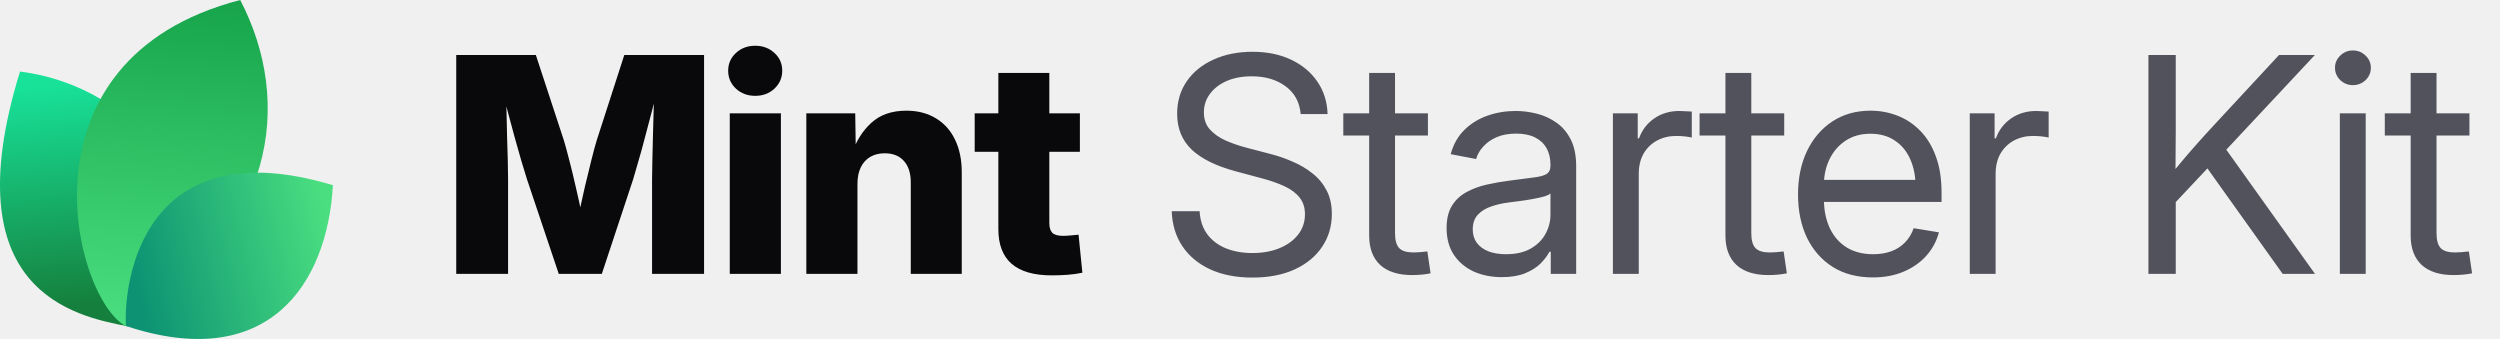
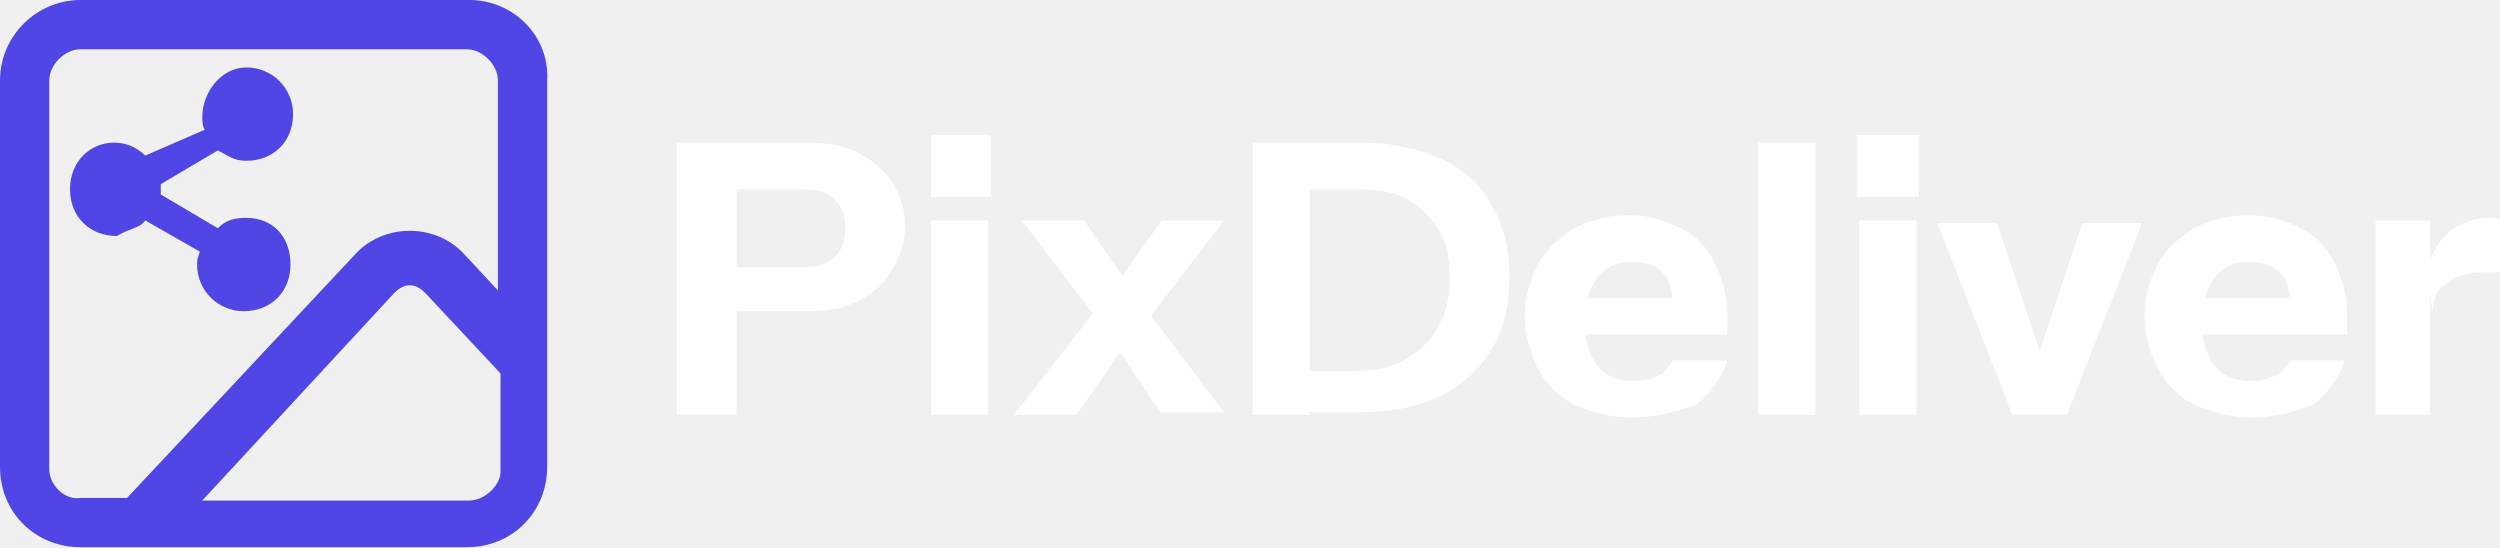
- <svg xmlns="http://www.w3.org/2000/svg" width="177" height="24" viewBox="0 0 177 24" fill="none">
-   <path d="M9.061 23.108C5.268 22.377 -3.391 20.627 1.417 5.064C9.634 6.099 16.973 14.064 9.061 23.108Z" fill="url(#paint0_linear_17557_2020)" />
-   <path d="M8.919 23.094C5.276 21.222 0.784 4.209 17.007 0C20.757 7.193 19.621 16.545 8.919 23.094Z" fill="url(#paint1_linear_17557_2020)" />
-   <path d="M8.914 23.079C8.735 19.882 10.159 9.085 23.57 13.111C23.181 20.123 18.984 26.418 8.914 23.079Z" fill="url(#paint2_linear_17557_2020)" />
-   <path d="M32.301 19.392V3.894H37.938L39.925 9.948C40.036 10.315 40.164 10.787 40.31 11.362C40.462 11.938 40.611 12.552 40.757 13.204C40.91 13.855 41.048 14.483 41.173 15.086C41.305 15.682 41.412 16.192 41.495 16.615H40.695C40.771 16.192 40.871 15.682 40.996 15.086C41.128 14.49 41.267 13.866 41.412 13.214C41.565 12.562 41.714 11.948 41.86 11.373C42.005 10.79 42.133 10.315 42.244 9.948L44.2 3.894H49.848V19.392H46.166V12.704C46.166 12.357 46.173 11.917 46.187 11.383C46.2 10.849 46.214 10.27 46.228 9.646C46.249 9.022 46.266 8.391 46.28 7.753C46.301 7.115 46.311 6.519 46.311 5.964H46.623C46.485 6.561 46.332 7.181 46.166 7.826C45.999 8.471 45.833 9.102 45.666 9.719C45.507 10.336 45.351 10.901 45.198 11.414C45.053 11.928 44.928 12.357 44.824 12.704L42.608 19.392H39.561L37.314 12.704C37.203 12.357 37.072 11.928 36.919 11.414C36.773 10.901 36.614 10.34 36.441 9.729C36.274 9.112 36.104 8.481 35.931 7.836C35.764 7.192 35.608 6.567 35.463 5.964H35.827C35.834 6.512 35.844 7.105 35.858 7.743C35.872 8.374 35.886 9.005 35.9 9.636C35.92 10.26 35.938 10.839 35.952 11.373C35.965 11.907 35.972 12.351 35.972 12.704V19.392H32.301ZM51.668 19.392V8.024H55.288V19.392H51.668ZM53.468 6.786C52.927 6.786 52.473 6.616 52.105 6.276C51.738 5.93 51.554 5.507 51.554 5.007C51.554 4.508 51.738 4.088 52.105 3.749C52.473 3.409 52.927 3.239 53.468 3.239C54.009 3.239 54.463 3.409 54.83 3.749C55.198 4.082 55.382 4.501 55.382 5.007C55.382 5.507 55.198 5.93 54.83 6.276C54.463 6.616 54.009 6.786 53.468 6.786ZM60.708 13.027V19.392H57.088V8.024H60.551L60.593 10.967H60.281C60.593 10.024 61.061 9.268 61.685 8.7C62.309 8.124 63.138 7.836 64.171 7.836C64.975 7.836 65.672 8.017 66.262 8.377C66.851 8.731 67.302 9.234 67.614 9.885C67.933 10.537 68.092 11.307 68.092 12.194V19.392H64.483V12.912C64.483 12.26 64.32 11.754 63.994 11.394C63.675 11.033 63.221 10.853 62.632 10.853C62.25 10.853 61.914 10.936 61.623 11.102C61.332 11.269 61.106 11.515 60.947 11.841C60.787 12.16 60.708 12.555 60.708 13.027ZM76.456 8.024V10.749H69.008V8.024H76.456ZM70.683 5.163H74.292V15.783C74.292 16.102 74.361 16.334 74.5 16.48C74.646 16.625 74.899 16.698 75.259 16.698C75.405 16.698 75.596 16.688 75.831 16.667C76.074 16.646 76.251 16.629 76.362 16.615L76.632 19.309C76.313 19.378 75.963 19.427 75.582 19.455C75.207 19.482 74.836 19.496 74.469 19.496C73.2 19.496 72.25 19.222 71.619 18.674C70.995 18.127 70.683 17.308 70.683 16.22V5.163Z" fill="#09090B" />
-   <path d="M88.667 19.652C87.523 19.652 86.528 19.458 85.682 19.07C84.843 18.681 84.188 18.137 83.716 17.437C83.245 16.736 82.992 15.908 82.957 14.951H84.933C84.968 15.596 85.148 16.14 85.474 16.584C85.8 17.021 86.24 17.354 86.795 17.582C87.35 17.804 87.974 17.915 88.667 17.915C89.388 17.915 90.026 17.801 90.581 17.572C91.143 17.343 91.583 17.024 91.902 16.615C92.228 16.199 92.391 15.717 92.391 15.169C92.391 14.698 92.266 14.306 92.017 13.994C91.767 13.675 91.413 13.408 90.956 13.193C90.498 12.978 89.954 12.787 89.323 12.621L87.502 12.132C86.123 11.765 85.082 11.255 84.382 10.603C83.689 9.944 83.342 9.095 83.342 8.055C83.342 7.174 83.571 6.404 84.028 5.746C84.486 5.087 85.117 4.577 85.921 4.217C86.726 3.849 87.645 3.666 88.678 3.666C89.718 3.666 90.63 3.853 91.413 4.227C92.204 4.602 92.824 5.122 93.275 5.787C93.726 6.446 93.965 7.209 93.993 8.076H92.089C92.013 7.23 91.656 6.574 91.018 6.11C90.387 5.638 89.586 5.403 88.615 5.403C87.95 5.403 87.36 5.513 86.847 5.735C86.341 5.957 85.946 6.262 85.661 6.651C85.377 7.032 85.235 7.469 85.235 7.961C85.235 8.447 85.377 8.849 85.661 9.168C85.946 9.48 86.317 9.74 86.774 9.948C87.232 10.149 87.724 10.319 88.251 10.457L89.884 10.884C90.439 11.023 90.977 11.206 91.496 11.435C92.023 11.657 92.495 11.934 92.911 12.267C93.334 12.593 93.67 12.995 93.92 13.474C94.17 13.945 94.294 14.504 94.294 15.149C94.294 16.015 94.066 16.788 93.608 17.468C93.157 18.148 92.512 18.681 91.673 19.07C90.834 19.458 89.832 19.652 88.667 19.652ZM101.097 8.024V9.594H95.106V8.024H101.097ZM96.937 5.163H98.767V16.521C98.767 17 98.865 17.347 99.059 17.562C99.26 17.77 99.6 17.874 100.078 17.874C100.21 17.874 100.366 17.867 100.546 17.853C100.733 17.832 100.903 17.815 101.056 17.801L101.285 19.351C101.097 19.392 100.886 19.423 100.65 19.444C100.414 19.465 100.189 19.475 99.974 19.475C98.996 19.475 98.244 19.236 97.717 18.758C97.197 18.272 96.937 17.579 96.937 16.677V5.163ZM106.33 19.621C105.595 19.621 104.932 19.489 104.343 19.226C103.754 18.955 103.285 18.564 102.939 18.05C102.592 17.53 102.419 16.896 102.419 16.147C102.419 15.495 102.547 14.965 102.804 14.556C103.06 14.146 103.403 13.828 103.833 13.599C104.263 13.363 104.742 13.186 105.269 13.068C105.796 12.95 106.333 12.857 106.881 12.787C107.574 12.69 108.132 12.617 108.555 12.569C108.978 12.52 109.287 12.441 109.481 12.33C109.675 12.212 109.772 12.014 109.772 11.737V11.654C109.772 11.203 109.679 10.815 109.492 10.489C109.311 10.163 109.041 9.91 108.68 9.729C108.32 9.549 107.872 9.459 107.338 9.459C106.805 9.459 106.34 9.546 105.945 9.719C105.556 9.892 105.241 10.118 104.998 10.395C104.755 10.665 104.593 10.953 104.509 11.258L102.71 10.915C102.897 10.222 103.22 9.65 103.677 9.199C104.135 8.748 104.679 8.412 105.31 8.19C105.941 7.968 106.607 7.857 107.307 7.857C107.8 7.857 108.295 7.92 108.795 8.044C109.301 8.169 109.765 8.381 110.188 8.679C110.611 8.97 110.951 9.369 111.208 9.875C111.464 10.374 111.593 11.005 111.593 11.768V19.392H109.793V17.822H109.7C109.568 18.085 109.363 18.359 109.086 18.643C108.809 18.921 108.444 19.153 107.994 19.34C107.543 19.527 106.988 19.621 106.33 19.621ZM106.621 17.998C107.321 17.998 107.904 17.867 108.368 17.603C108.84 17.333 109.19 16.986 109.419 16.563C109.654 16.133 109.772 15.682 109.772 15.211V13.692C109.703 13.769 109.554 13.841 109.325 13.911C109.096 13.973 108.829 14.032 108.524 14.088C108.226 14.143 107.921 14.192 107.609 14.233C107.304 14.275 107.033 14.309 106.798 14.337C106.354 14.393 105.938 14.49 105.549 14.628C105.168 14.76 104.86 14.954 104.624 15.211C104.388 15.467 104.27 15.811 104.27 16.241C104.27 16.615 104.367 16.934 104.561 17.198C104.762 17.461 105.04 17.662 105.393 17.801C105.747 17.933 106.156 17.998 106.621 17.998ZM114.193 19.392V8.024H115.951V9.792H116.045C116.253 9.209 116.61 8.741 117.116 8.388C117.622 8.034 118.219 7.857 118.905 7.857C119.058 7.857 119.217 7.864 119.384 7.878C119.55 7.885 119.682 7.892 119.779 7.899V9.74C119.716 9.719 119.578 9.695 119.363 9.667C119.155 9.639 118.922 9.625 118.666 9.625C118.174 9.625 117.726 9.733 117.324 9.948C116.922 10.163 116.603 10.471 116.367 10.874C116.138 11.276 116.024 11.758 116.024 12.319V19.392H114.193ZM126.322 8.024V9.594H120.33V8.024H126.322ZM122.161 5.163H123.992V16.521C123.992 17 124.089 17.347 124.283 17.562C124.484 17.77 124.824 17.874 125.302 17.874C125.434 17.874 125.59 17.867 125.77 17.853C125.958 17.832 126.127 17.815 126.28 17.801L126.509 19.351C126.322 19.392 126.11 19.423 125.874 19.444C125.639 19.465 125.413 19.475 125.198 19.475C124.221 19.475 123.468 19.236 122.941 18.758C122.421 18.272 122.161 17.579 122.161 16.677V5.163ZM132.604 19.642C131.502 19.642 130.555 19.396 129.765 18.903C128.974 18.404 128.364 17.714 127.934 16.834C127.511 15.946 127.3 14.927 127.3 13.775C127.3 12.611 127.511 11.584 127.934 10.697C128.364 9.802 128.964 9.102 129.734 8.596C130.51 8.089 131.408 7.836 132.428 7.836C133.1 7.836 133.738 7.954 134.341 8.19C134.952 8.426 135.489 8.783 135.954 9.261C136.425 9.74 136.793 10.343 137.056 11.071C137.327 11.792 137.462 12.645 137.462 13.63V14.296H128.433V12.735H136.463L135.631 13.297C135.631 12.541 135.506 11.876 135.257 11.3C135.007 10.725 134.643 10.277 134.165 9.958C133.686 9.632 133.107 9.469 132.428 9.469C131.748 9.469 131.162 9.632 130.67 9.958C130.177 10.284 129.796 10.725 129.526 11.279C129.262 11.827 129.13 12.441 129.13 13.12V14.046C129.13 14.864 129.273 15.572 129.557 16.168C129.841 16.757 130.243 17.211 130.763 17.53C131.283 17.842 131.901 17.998 132.615 17.998C133.093 17.998 133.523 17.929 133.905 17.79C134.293 17.645 134.619 17.433 134.882 17.156C135.153 16.879 135.354 16.546 135.486 16.157L137.275 16.449C137.108 17.08 136.81 17.634 136.38 18.113C135.95 18.591 135.413 18.966 134.768 19.236C134.123 19.507 133.402 19.642 132.604 19.642ZM139.459 19.392V8.024H141.217V9.792H141.311C141.519 9.209 141.876 8.741 142.382 8.388C142.888 8.034 143.485 7.857 144.171 7.857C144.324 7.857 144.483 7.864 144.649 7.878C144.816 7.885 144.948 7.892 145.045 7.899V9.74C144.982 9.719 144.844 9.695 144.629 9.667C144.421 9.639 144.188 9.625 143.932 9.625C143.439 9.625 142.992 9.733 142.59 9.948C142.188 10.163 141.869 10.471 141.633 10.874C141.404 11.276 141.29 11.758 141.29 12.319V19.392H139.459ZM153.429 14.961V12.715C153.783 12.257 154.136 11.82 154.49 11.404C154.844 10.981 155.204 10.565 155.572 10.156C155.939 9.74 156.314 9.327 156.695 8.918L161.355 3.894H163.893L157.277 10.967H157.184L153.429 14.961ZM152.108 19.392V3.894H154.043V9.241L154.022 12.559L154.043 13.505V19.392H152.108ZM161.615 19.392L155.967 11.477L157.173 9.969L163.903 19.392H161.615ZM165.661 19.392V8.024H167.492V19.392H165.661ZM166.587 6.027C166.24 6.027 165.942 5.909 165.692 5.673C165.443 5.43 165.318 5.139 165.318 4.799C165.318 4.459 165.443 4.172 165.692 3.936C165.942 3.693 166.24 3.572 166.587 3.572C166.934 3.572 167.232 3.693 167.482 3.936C167.731 4.172 167.856 4.459 167.856 4.799C167.856 5.139 167.731 5.43 167.482 5.673C167.232 5.909 166.934 6.027 166.587 6.027ZM174.836 8.024V9.594H168.844V8.024H174.836ZM170.675 5.163H172.506V16.521C172.506 17 172.603 17.347 172.797 17.562C172.998 17.77 173.338 17.874 173.816 17.874C173.948 17.874 174.104 17.867 174.284 17.853C174.472 17.832 174.641 17.815 174.794 17.801L175.023 19.351C174.836 19.392 174.624 19.423 174.388 19.444C174.153 19.465 173.927 19.475 173.712 19.475C172.735 19.475 171.982 19.236 171.455 18.758C170.935 18.272 170.675 17.579 170.675 16.677V5.163Z" fill="#52525C" />
-   <defs>
-     <linearGradient id="paint0_linear_17557_2020" x1="3.776" y1="5.916" x2="5.232" y2="21.559" gradientUnits="userSpaceOnUse">
-       <stop stop-color="#18E299" />
-       <stop offset="1" stop-color="#15803D" />
-     </linearGradient>
-     <linearGradient id="paint1_linear_17557_2020" x1="12.171" y1="-0.718" x2="10.19" y2="22.983" gradientUnits="userSpaceOnUse">
-       <stop stop-color="#16A34A" />
-       <stop offset="1" stop-color="#4ADE80" />
-     </linearGradient>
-     <linearGradient id="paint2_linear_17557_2020" x1="23.133" y1="15.353" x2="9.338" y2="18.52" gradientUnits="userSpaceOnUse">
-       <stop stop-color="#4ADE80" />
-       <stop offset="1" stop-color="#0D9373" />
-     </linearGradient>
-   </defs>
+ <svg xmlns="http://www.w3.org/2000/svg" version="1.1" id="Warstwa_1" x="0px" y="0px" viewBox="0 0 96.4 21.1" style="enable-background:new 0 0 96.4 21.1;" xml:space="preserve">
+   <style type="text/css">
+ 	.st0{fill:#4F46E5;}
+ 	.st1{fill:#FFFFFF;}
+ </style>
+   <g>
+     <path class="st0" d="M18.1,0h-15C1.4,0,0,1.4,0,3.1V18c0,1.8,1.4,3.1,3.1,3.1H18c1.8,0,3.1-1.4,3.1-3.1V3.1C21.2,1.4,19.8,0,18.1,0   z M1.9,18.1v-15c0-0.6,0.6-1.2,1.2-1.2H18c0.6,0,1.2,0.6,1.2,1.2v8.1l-1.3-1.4c-1.1-1.2-3.1-1.2-4.2,0l-8.8,9.4H3.1   C2.5,19.3,1.9,18.7,1.9,18.1z M18.1,19.3H7.8l7.4-8c0.4-0.4,0.8-0.4,1.2,0l2.9,3.1v3.8C19.3,18.7,18.7,19.3,18.1,19.3z" />
+     <path class="st0" d="M5.6,8.5l2.1,1.2c0,0.1-0.1,0.2-0.1,0.5c0,1,0.8,1.8,1.8,1.8s1.8-0.7,1.8-1.8s-0.7-1.8-1.7-1.8   C9,8.4,8.7,8.5,8.4,8.8L6.2,7.5c0-0.1,0-0.1,0-0.2c0-0.1,0-0.1,0-0.2l2.2-1.3C8.8,6,9,6.2,9.5,6.2c1,0,1.8-0.7,1.8-1.8   c0-1-0.8-1.8-1.8-1.8s-1.7,1-1.7,1.9c0,0.1,0,0.4,0.1,0.5L5.6,6C5.4,5.8,5,5.5,4.4,5.5c-0.9,0-1.7,0.7-1.7,1.8s0.8,1.8,1.8,1.8   C5,8.8,5.4,8.8,5.6,8.5z" />
+   </g>
+   <g>
+     <path class="st1" d="M26.1,16V5.5h5c0.8,0,1.4,0.1,2,0.4c0.6,0.3,1,0.7,1.3,1.1c0.3,0.5,0.5,1.1,0.5,1.7c0,0.7-0.2,1.2-0.5,1.7   c-0.3,0.5-0.7,0.9-1.3,1.2c-0.6,0.3-1.2,0.4-2,0.4h-3.2v-1.7H31c0.5,0,0.9-0.1,1.2-0.4c0.3-0.3,0.4-0.7,0.4-1.1s-0.1-0.8-0.4-1.1   c-0.3-0.3-0.7-0.4-1.2-0.4h-2.6V16H26.1z" />
+     <path class="st1" d="M35.9,7.5V5.2h2.3v2.4H35.9z M35.9,16V8.5h2.2V16H35.9z" />
+     <path class="st1" d="M43.6,13l-2.1,3h-2.4l3.5-4.5L43.6,13z M44.8,16l-2.2-3.3l-3.2-4.2h2.4l2,2.9l3.4,4.5H44.8z M42.8,11.3l2-2.8   h2.4l-3.3,4.3L42.8,11.3z" />
+     <path class="st1" d="M48.3,16V5.5h2.2V16H48.3z M49.7,16v-1.7h2.7c0.8,0,1.4-0.2,1.9-0.5c0.5-0.3,0.9-0.7,1.2-1.3   c0.3-0.5,0.4-1.1,0.4-1.8c0-0.7-0.1-1.3-0.4-1.8c-0.3-0.5-0.7-0.9-1.2-1.2c-0.5-0.3-1.2-0.4-1.9-0.4h-2.6V5.5h2.6   c1.2,0,2.2,0.2,3.1,0.6c0.9,0.4,1.6,1,2,1.8c0.5,0.8,0.7,1.7,0.7,2.8c0,1.1-0.2,2-0.7,2.8c-0.5,0.8-1.2,1.4-2,1.8   c-0.9,0.4-1.9,0.6-3.1,0.6H49.7z" />
+     <path class="st1" d="M62.9,16.1c-0.8,0-1.5-0.2-2.2-0.5c-0.6-0.3-1.1-0.8-1.4-1.4c-0.3-0.6-0.5-1.3-0.5-2c0-0.8,0.2-1.4,0.5-2   c0.3-0.6,0.8-1,1.4-1.4c0.6-0.3,1.3-0.5,2.1-0.5c0.8,0,1.4,0.2,2,0.5c0.6,0.3,1,0.7,1.3,1.3c0.3,0.6,0.5,1.2,0.5,2   c0,0.2,0,0.3,0,0.4c0,0.1,0,0.3,0,0.4h-6.4v-1.4h4.7l-0.4,0.3c0-0.6-0.1-1-0.4-1.3c-0.3-0.3-0.7-0.4-1.2-0.4c-0.6,0-1,0.2-1.3,0.6   c-0.3,0.4-0.5,1-0.5,1.7c0,0.8,0.2,1.3,0.5,1.7c0.3,0.4,0.8,0.6,1.4,0.6c0.3,0,0.7-0.1,0.9-0.2c0.3-0.1,0.4-0.3,0.6-0.6h2.1   c-0.2,0.7-0.7,1.3-1.2,1.7C64.6,15.9,63.8,16.1,62.9,16.1z" />
+     <path class="st1" d="M67.8,16V5.5H70V16H67.8z" />
+     <path class="st1" d="M71.6,7.5V5.2H74v2.4H71.6z M71.7,16V8.5h2.2V16H71.7z" />
+     <path class="st1" d="M77.6,16l-2.9-7.4H77l2.3,6.9H78l2.3-6.9h2.3L79.7,16H77.6z" />
+     <path class="st1" d="M86.8,16.1c-0.8,0-1.5-0.2-2.2-0.5c-0.6-0.3-1.1-0.8-1.4-1.4c-0.3-0.6-0.5-1.3-0.5-2c0-0.8,0.2-1.4,0.5-2   c0.3-0.6,0.8-1,1.4-1.4c0.6-0.3,1.3-0.5,2.1-0.5c0.8,0,1.4,0.2,2,0.5c0.6,0.3,1,0.7,1.3,1.3c0.3,0.6,0.5,1.2,0.5,2   c0,0.2,0,0.3,0,0.4c0,0.1,0,0.3,0,0.4H84v-1.4h4.7l-0.4,0.3c0-0.6-0.1-1-0.4-1.3c-0.3-0.3-0.7-0.4-1.2-0.4c-0.6,0-1,0.2-1.3,0.6   c-0.3,0.4-0.5,1-0.5,1.7c0,0.8,0.2,1.3,0.5,1.7c0.3,0.4,0.8,0.6,1.4,0.6c0.3,0,0.7-0.1,0.9-0.2c0.3-0.1,0.4-0.3,0.6-0.6h2.1   c-0.2,0.7-0.7,1.3-1.2,1.7C88.4,15.9,87.7,16.1,86.8,16.1z" />
+     <path class="st1" d="M91.6,16V8.5h2.1v1.7h0V16H91.6z M93.8,12.1l-0.2-1.8c0.2-0.6,0.5-1.1,0.9-1.4c0.4-0.3,0.9-0.5,1.5-0.5   c0.2,0,0.3,0,0.4,0.1v2c0,0-0.1,0-0.2,0c-0.1,0-0.2,0-0.3,0c-0.7,0-1.2,0.1-1.5,0.4C94,11.1,93.8,11.5,93.8,12.1z" />
+   </g>
</svg>
